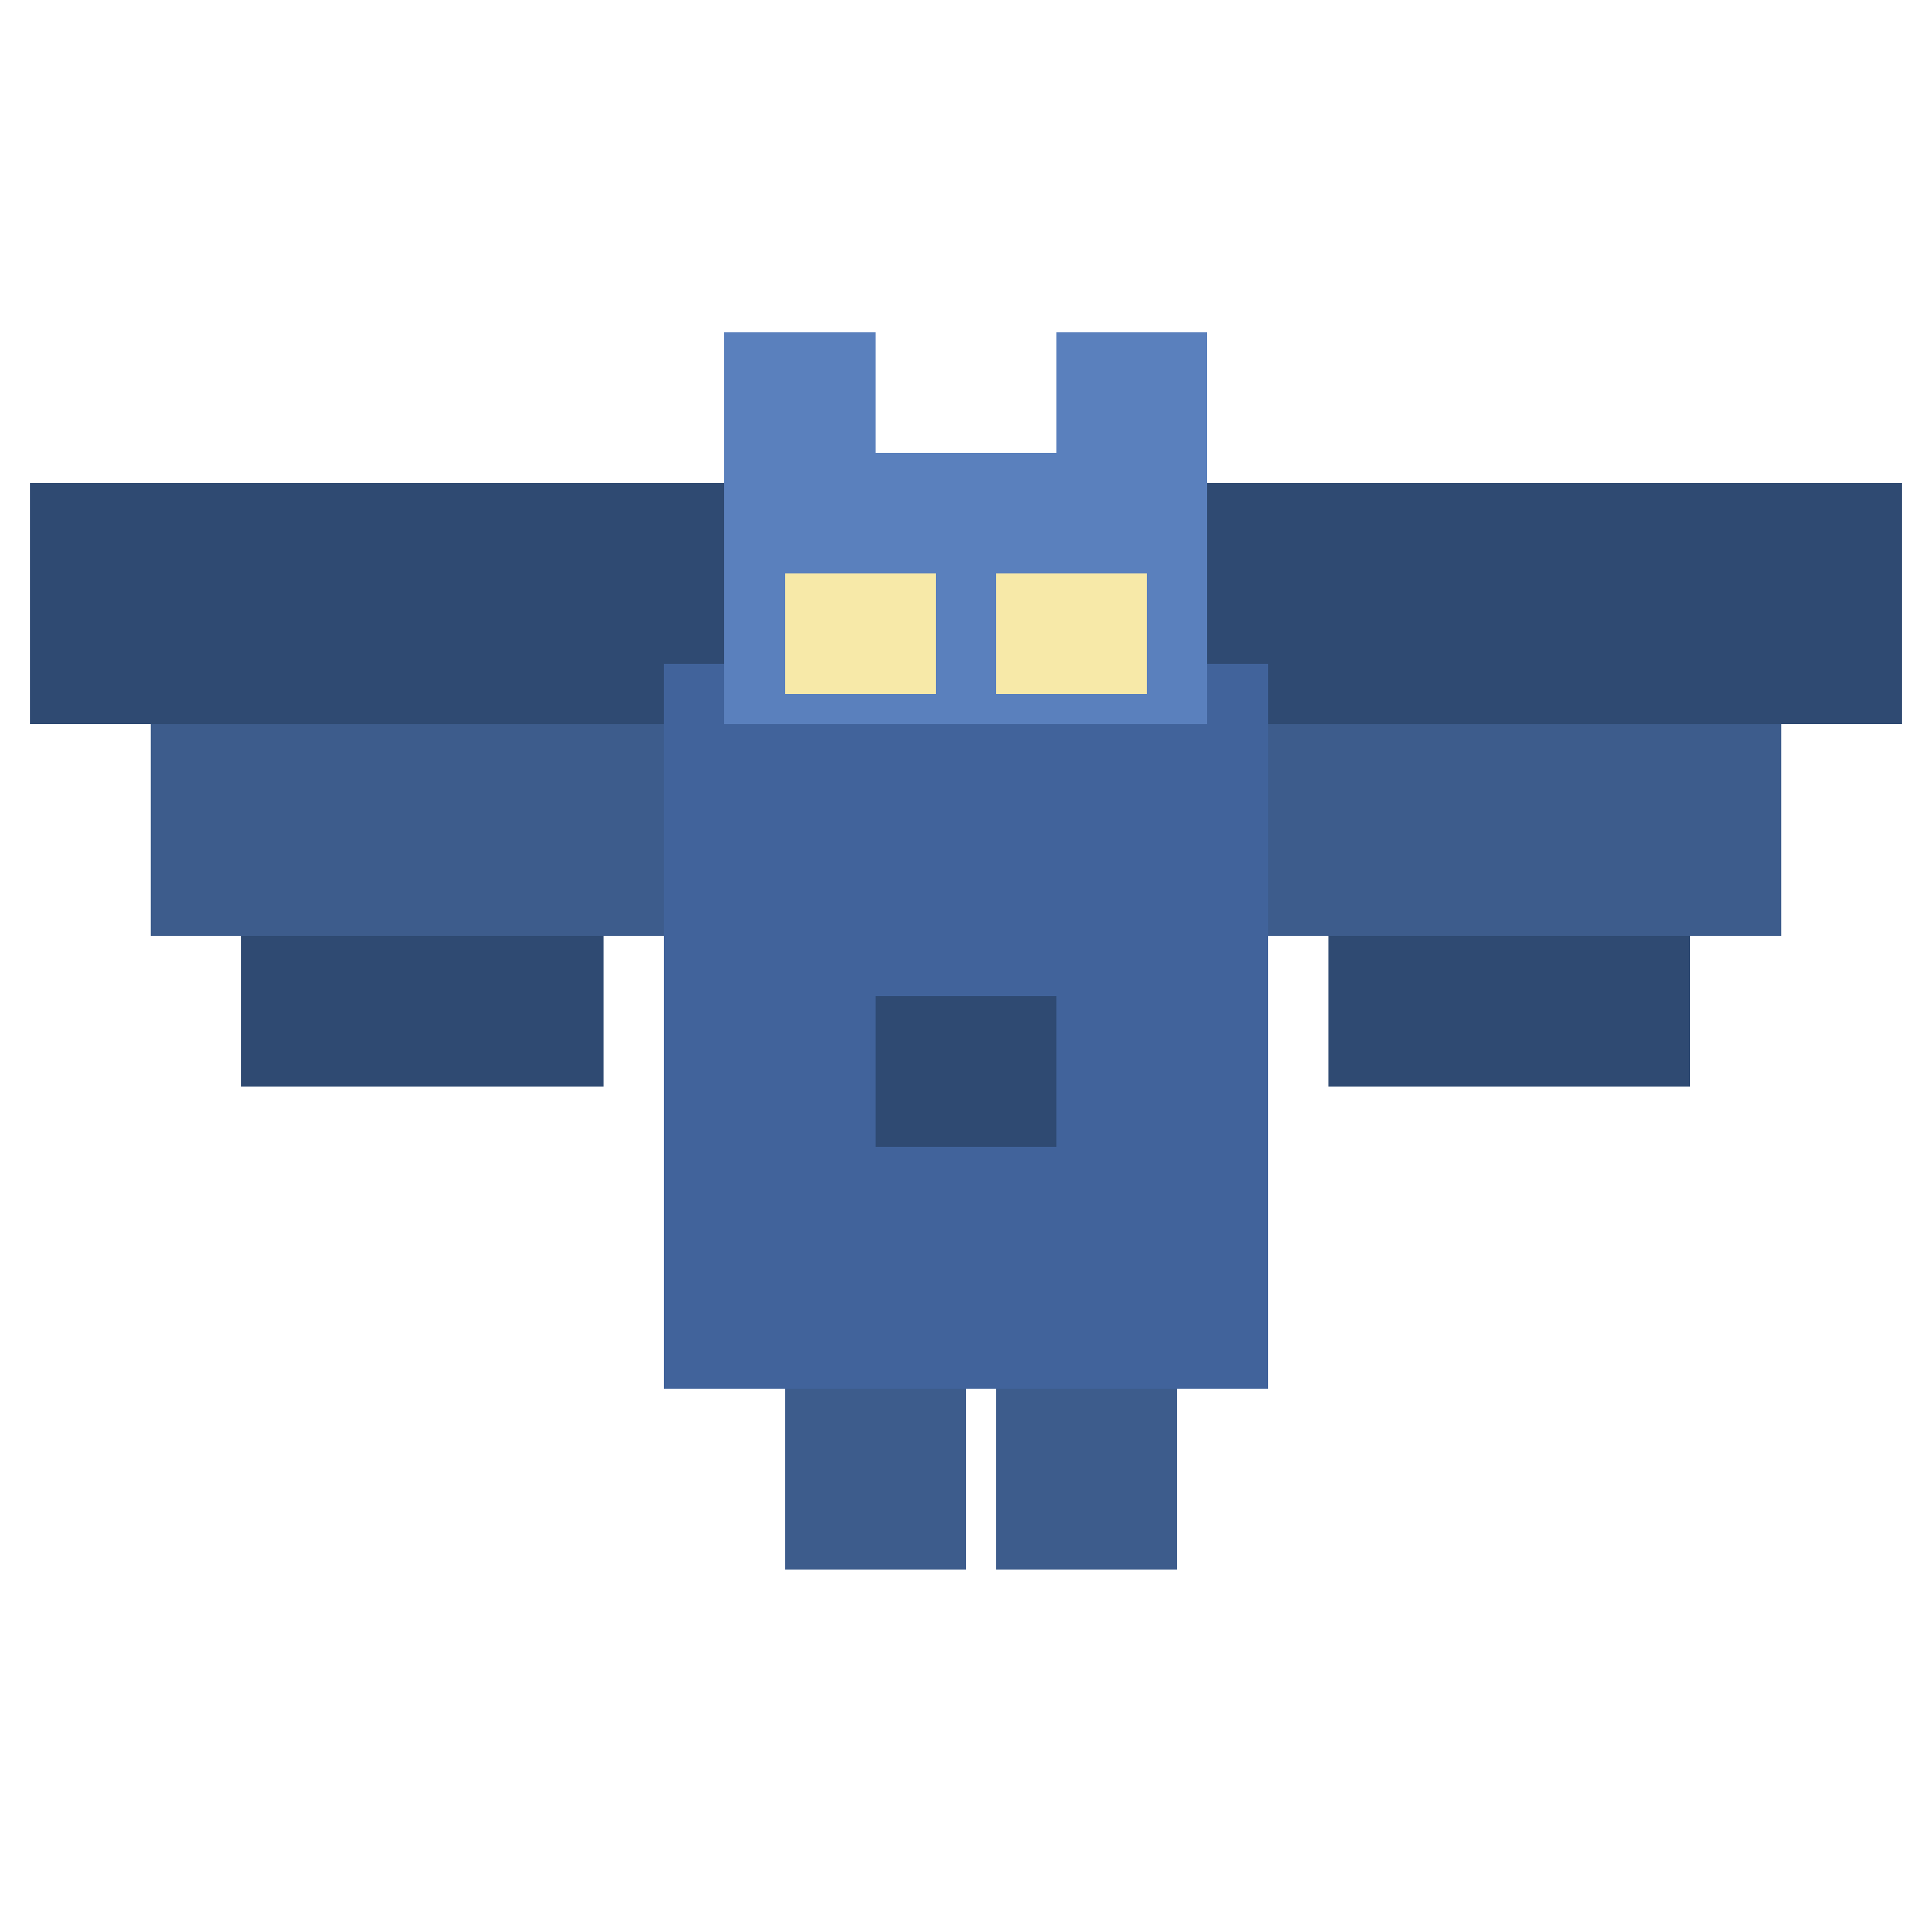
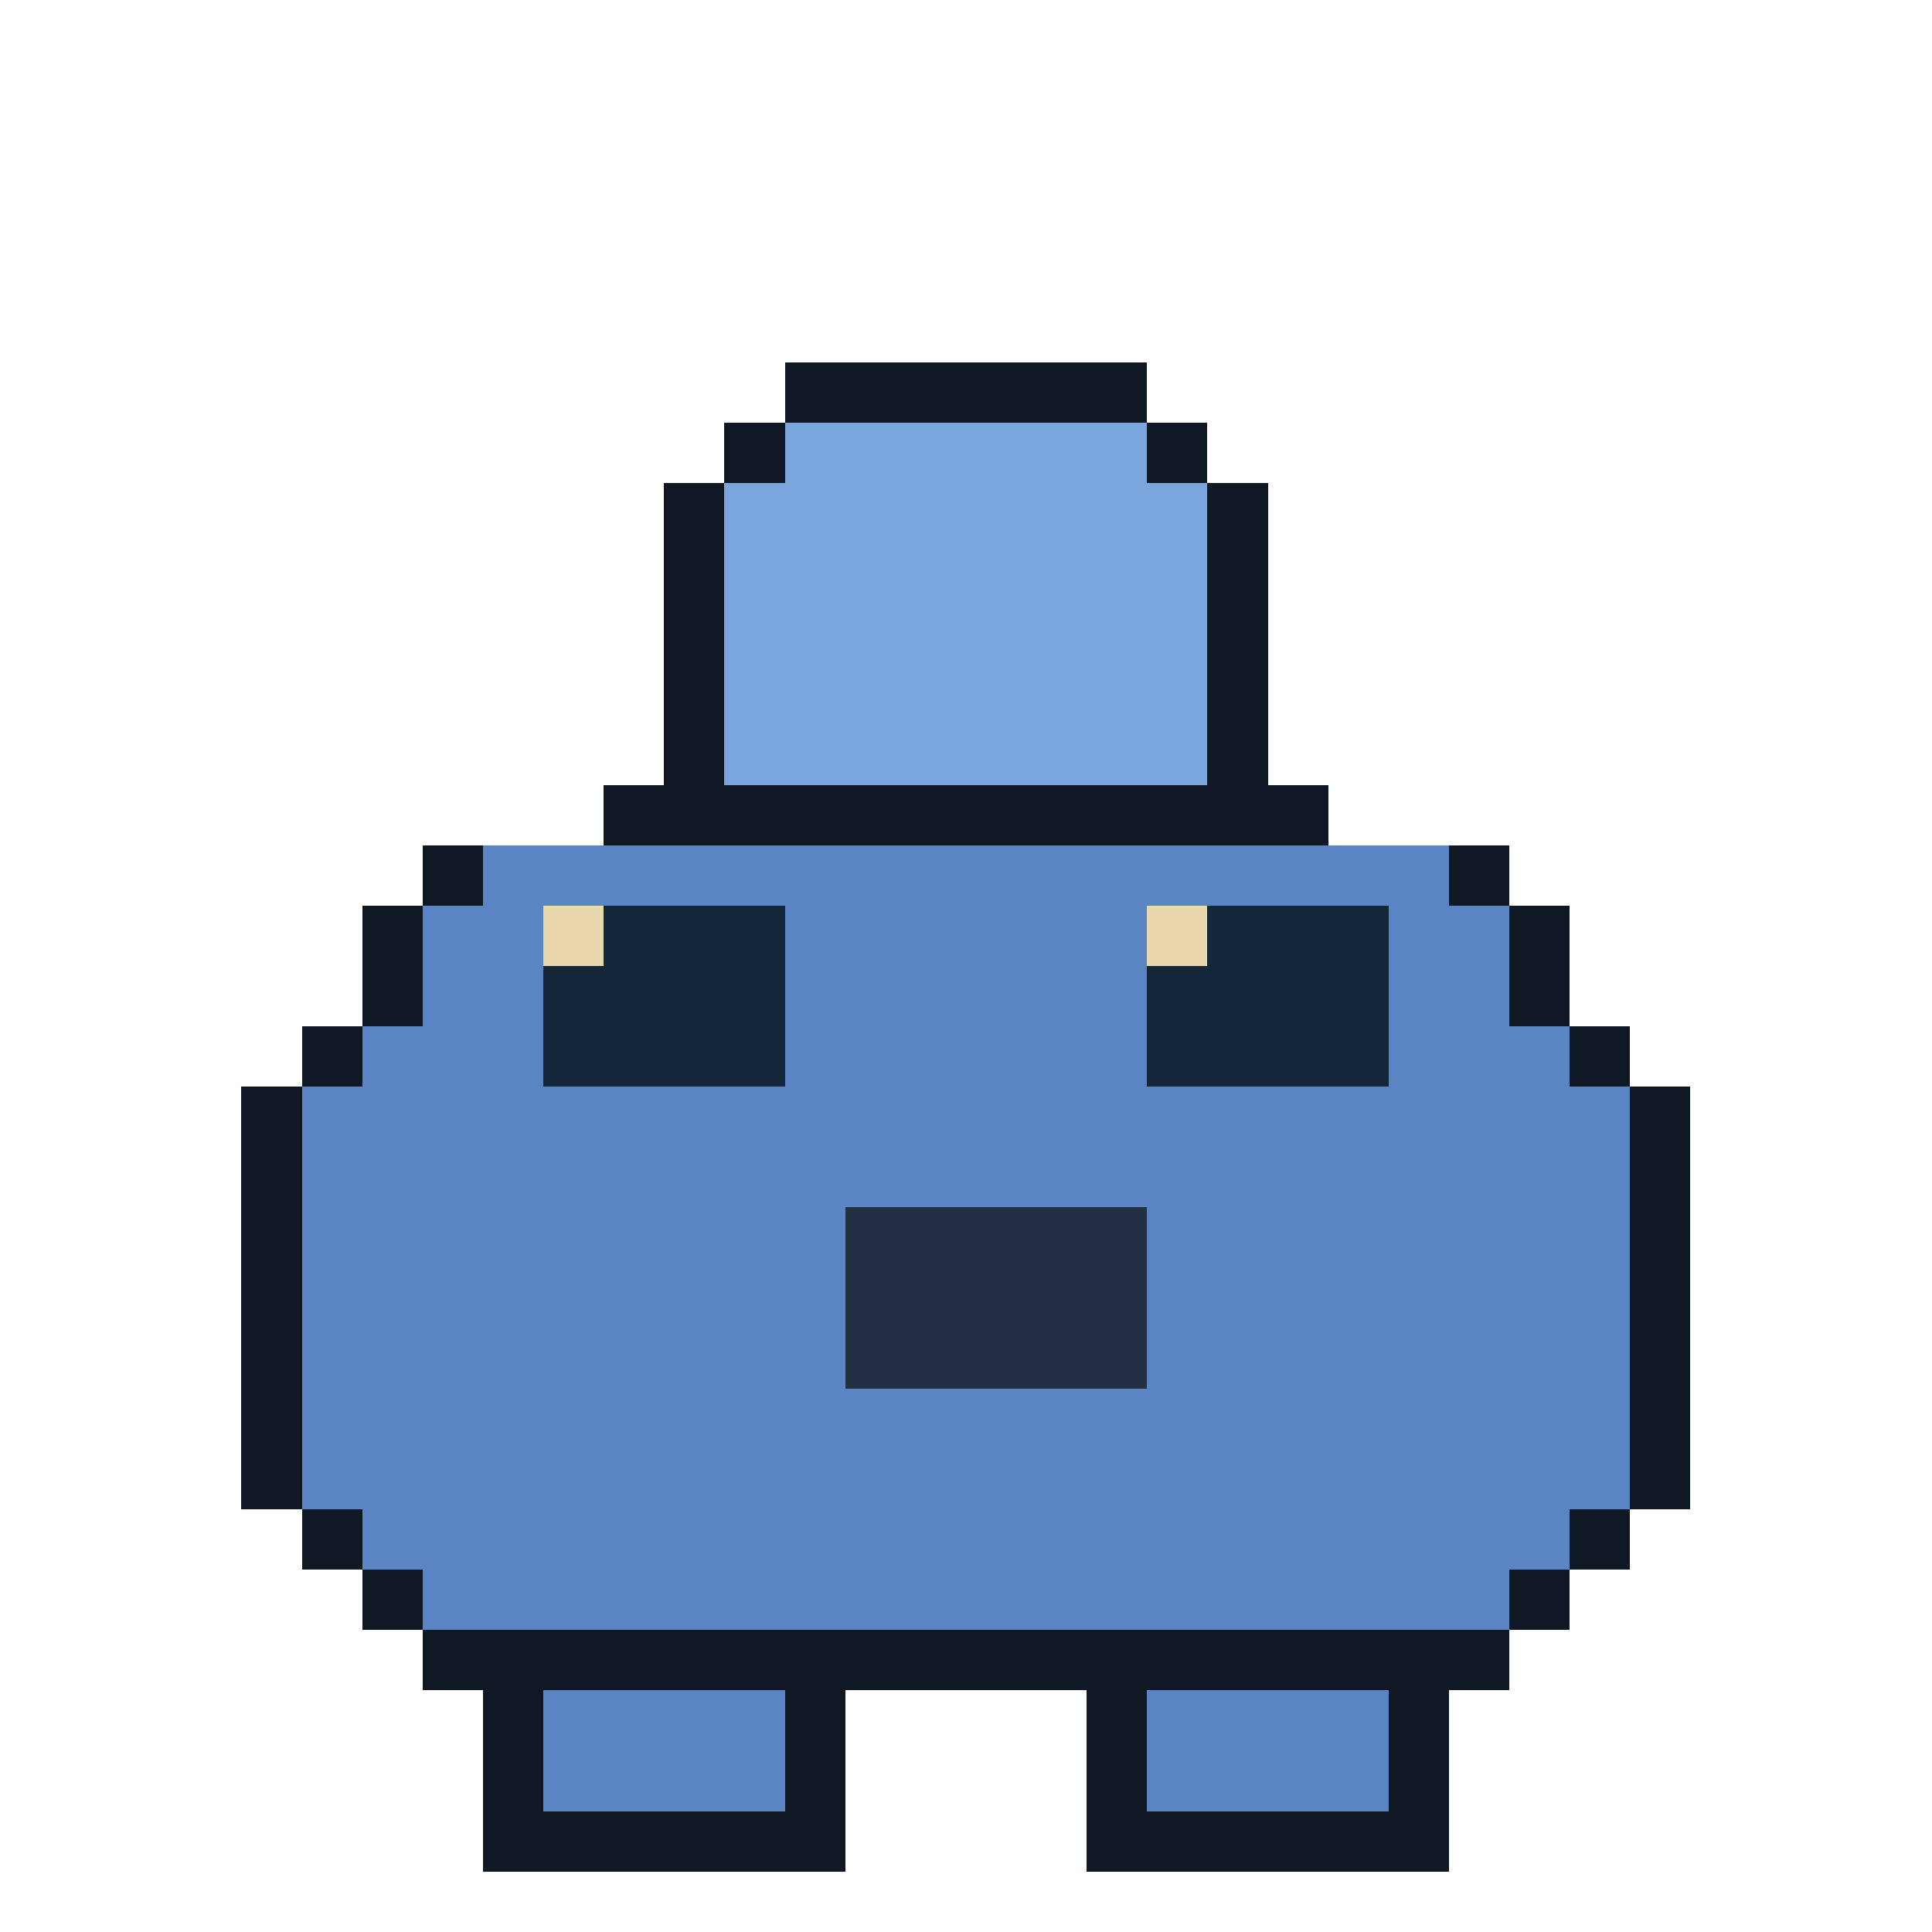
<svg xmlns="http://www.w3.org/2000/svg" width="64" height="64" viewBox="0 0 64 64" shape-rendering="crispEdges">
-   <rect x="1" y="16" width="24" height="8" fill="#2f4a72" />
-   <rect x="39" y="16" width="24" height="8" fill="#2f4a72" />
-   <rect x="5" y="24" width="18" height="7" fill="#3d5c8c" />
-   <rect x="41" y="24" width="18" height="7" fill="#3d5c8c" />
-   <rect x="8" y="31" width="12" height="5" fill="#2f4a72" />
-   <rect x="44" y="31" width="12" height="5" fill="#2f4a72" />
-   <rect x="22" y="22" width="20" height="24" fill="#41639b" />
-   <rect x="24" y="15" width="16" height="9" fill="#5a80bd" />
-   <rect x="24" y="11" width="5" height="5" fill="#5a80bd" />
-   <rect x="35" y="11" width="5" height="5" fill="#5a80bd" />
-   <rect x="26" y="19" width="5" height="4" fill="#f7e9a8" />
-   <rect x="33" y="19" width="5" height="4" fill="#f7e9a8" />
-   <rect x="29" y="33" width="6" height="5" fill="#2f4a72" />
-   <rect x="26" y="46" width="6" height="6" fill="#3d5c8c" />
-   <rect x="33" y="46" width="6" height="6" fill="#3d5c8c" />
+   <rect x="26" y="12" width="12" height="2" fill="#101823" />
+   <rect x="24" y="14" width="2" height="2" fill="#101823" />
+   <rect x="26" y="14" width="12" height="2" fill="#7ba6dd" />
+   <rect x="38" y="14" width="2" height="2" fill="#101823" />
+   <rect x="22" y="16" width="2" height="2" fill="#101823" />
+   <rect x="24" y="16" width="16" height="2" fill="#7ba6dd" />
+   <rect x="40" y="16" width="2" height="2" fill="#101823" />
+   <rect x="22" y="18" width="2" height="2" fill="#101823" />
+   <rect x="24" y="18" width="16" height="2" fill="#7ba6dd" />
+   <rect x="40" y="18" width="2" height="2" fill="#101823" />
+   <rect x="22" y="20" width="2" height="2" fill="#101823" />
+   <rect x="24" y="20" width="16" height="2" fill="#7ba6dd" />
+   <rect x="40" y="20" width="2" height="2" fill="#101823" />
+   <rect x="22" y="22" width="2" height="2" fill="#101823" />
+   <rect x="24" y="22" width="16" height="2" fill="#7ba6dd" />
+   <rect x="40" y="22" width="2" height="2" fill="#101823" />
+   <rect x="22" y="24" width="2" height="2" fill="#101823" />
+   <rect x="24" y="24" width="16" height="2" fill="#7ba6dd" />
+   <rect x="40" y="24" width="2" height="2" fill="#101823" />
+   <rect x="20" y="26" width="24" height="2" fill="#101823" />
+   <rect x="14" y="28" width="2" height="2" fill="#101823" />
+   <rect x="16" y="28" width="32" height="2" fill="#5a84c4" />
+   <rect x="48" y="28" width="2" height="2" fill="#101823" />
+   <rect x="12" y="30" width="2" height="2" fill="#101823" />
+   <rect x="14" y="30" width="4" height="2" fill="#5a84c4" />
+   <rect x="18" y="30" width="2" height="2" fill="#e9d8ab" />
+   <rect x="20" y="30" width="6" height="2" fill="#142739" />
+   <rect x="26" y="30" width="12" height="2" fill="#5a84c4" />
+   <rect x="38" y="30" width="2" height="2" fill="#e9d8ab" />
+   <rect x="40" y="30" width="6" height="2" fill="#142739" />
+   <rect x="46" y="30" width="4" height="2" fill="#5a84c4" />
+   <rect x="50" y="30" width="2" height="2" fill="#101823" />
+   <rect x="12" y="32" width="2" height="2" fill="#101823" />
+   <rect x="14" y="32" width="4" height="2" fill="#5a84c4" />
+   <rect x="18" y="32" width="8" height="2" fill="#142739" />
+   <rect x="26" y="32" width="12" height="2" fill="#5a84c4" />
+   <rect x="38" y="32" width="8" height="2" fill="#142739" />
+   <rect x="46" y="32" width="4" height="2" fill="#5a84c4" />
+   <rect x="50" y="32" width="2" height="2" fill="#101823" />
+   <rect x="10" y="34" width="2" height="2" fill="#101823" />
+   <rect x="12" y="34" width="6" height="2" fill="#5a84c4" />
+   <rect x="18" y="34" width="8" height="2" fill="#142739" />
+   <rect x="26" y="34" width="12" height="2" fill="#5a84c4" />
+   <rect x="38" y="34" width="8" height="2" fill="#142739" />
+   <rect x="46" y="34" width="6" height="2" fill="#5a84c4" />
+   <rect x="52" y="34" width="2" height="2" fill="#101823" />
+   <rect x="8" y="36" width="2" height="2" fill="#101823" />
+   <rect x="10" y="36" width="44" height="2" fill="#5a84c4" />
+   <rect x="54" y="36" width="2" height="2" fill="#101823" />
+   <rect x="8" y="38" width="2" height="2" fill="#101823" />
+   <rect x="10" y="38" width="44" height="2" fill="#5a84c4" />
+   <rect x="54" y="38" width="2" height="2" fill="#101823" />
+   <rect x="8" y="40" width="2" height="2" fill="#101823" />
+   <rect x="10" y="40" width="18" height="2" fill="#5a84c4" />
+   <rect x="28" y="40" width="10" height="2" fill="#233044" />
+   <rect x="38" y="40" width="16" height="2" fill="#5a84c4" />
+   <rect x="54" y="40" width="2" height="2" fill="#101823" />
+   <rect x="8" y="42" width="2" height="2" fill="#101823" />
+   <rect x="10" y="42" width="18" height="2" fill="#5a84c4" />
+   <rect x="28" y="42" width="10" height="2" fill="#233044" />
+   <rect x="38" y="42" width="16" height="2" fill="#5a84c4" />
+   <rect x="54" y="42" width="2" height="2" fill="#101823" />
+   <rect x="8" y="44" width="2" height="2" fill="#101823" />
+   <rect x="10" y="44" width="18" height="2" fill="#5a84c4" />
+   <rect x="28" y="44" width="10" height="2" fill="#233044" />
+   <rect x="38" y="44" width="16" height="2" fill="#5a84c4" />
+   <rect x="54" y="44" width="2" height="2" fill="#101823" />
+   <rect x="8" y="46" width="2" height="2" fill="#101823" />
+   <rect x="10" y="46" width="44" height="2" fill="#5a84c4" />
+   <rect x="54" y="46" width="2" height="2" fill="#101823" />
+   <rect x="8" y="48" width="2" height="2" fill="#101823" />
+   <rect x="10" y="48" width="44" height="2" fill="#5a84c4" />
+   <rect x="54" y="48" width="2" height="2" fill="#101823" />
+   <rect x="10" y="50" width="2" height="2" fill="#101823" />
+   <rect x="12" y="50" width="40" height="2" fill="#5a84c4" />
+   <rect x="52" y="50" width="2" height="2" fill="#101823" />
+   <rect x="12" y="52" width="2" height="2" fill="#101823" />
+   <rect x="14" y="52" width="36" height="2" fill="#5a84c4" />
+   <rect x="50" y="52" width="2" height="2" fill="#101823" />
+   <rect x="14" y="54" width="36" height="2" fill="#101823" />
+   <rect x="16" y="56" width="2" height="2" fill="#101823" />
+   <rect x="18" y="56" width="8" height="2" fill="#5a84c4" />
+   <rect x="26" y="56" width="2" height="2" fill="#101823" />
+   <rect x="36" y="56" width="2" height="2" fill="#101823" />
+   <rect x="38" y="56" width="8" height="2" fill="#5a84c4" />
+   <rect x="46" y="56" width="2" height="2" fill="#101823" />
+   <rect x="16" y="58" width="2" height="2" fill="#101823" />
+   <rect x="18" y="58" width="8" height="2" fill="#5a84c4" />
+   <rect x="26" y="58" width="2" height="2" fill="#101823" />
+   <rect x="36" y="58" width="2" height="2" fill="#101823" />
+   <rect x="38" y="58" width="8" height="2" fill="#5a84c4" />
+   <rect x="46" y="58" width="2" height="2" fill="#101823" />
+   <rect x="16" y="60" width="12" height="2" fill="#101823" />
+   <rect x="36" y="60" width="12" height="2" fill="#101823" />
</svg>
